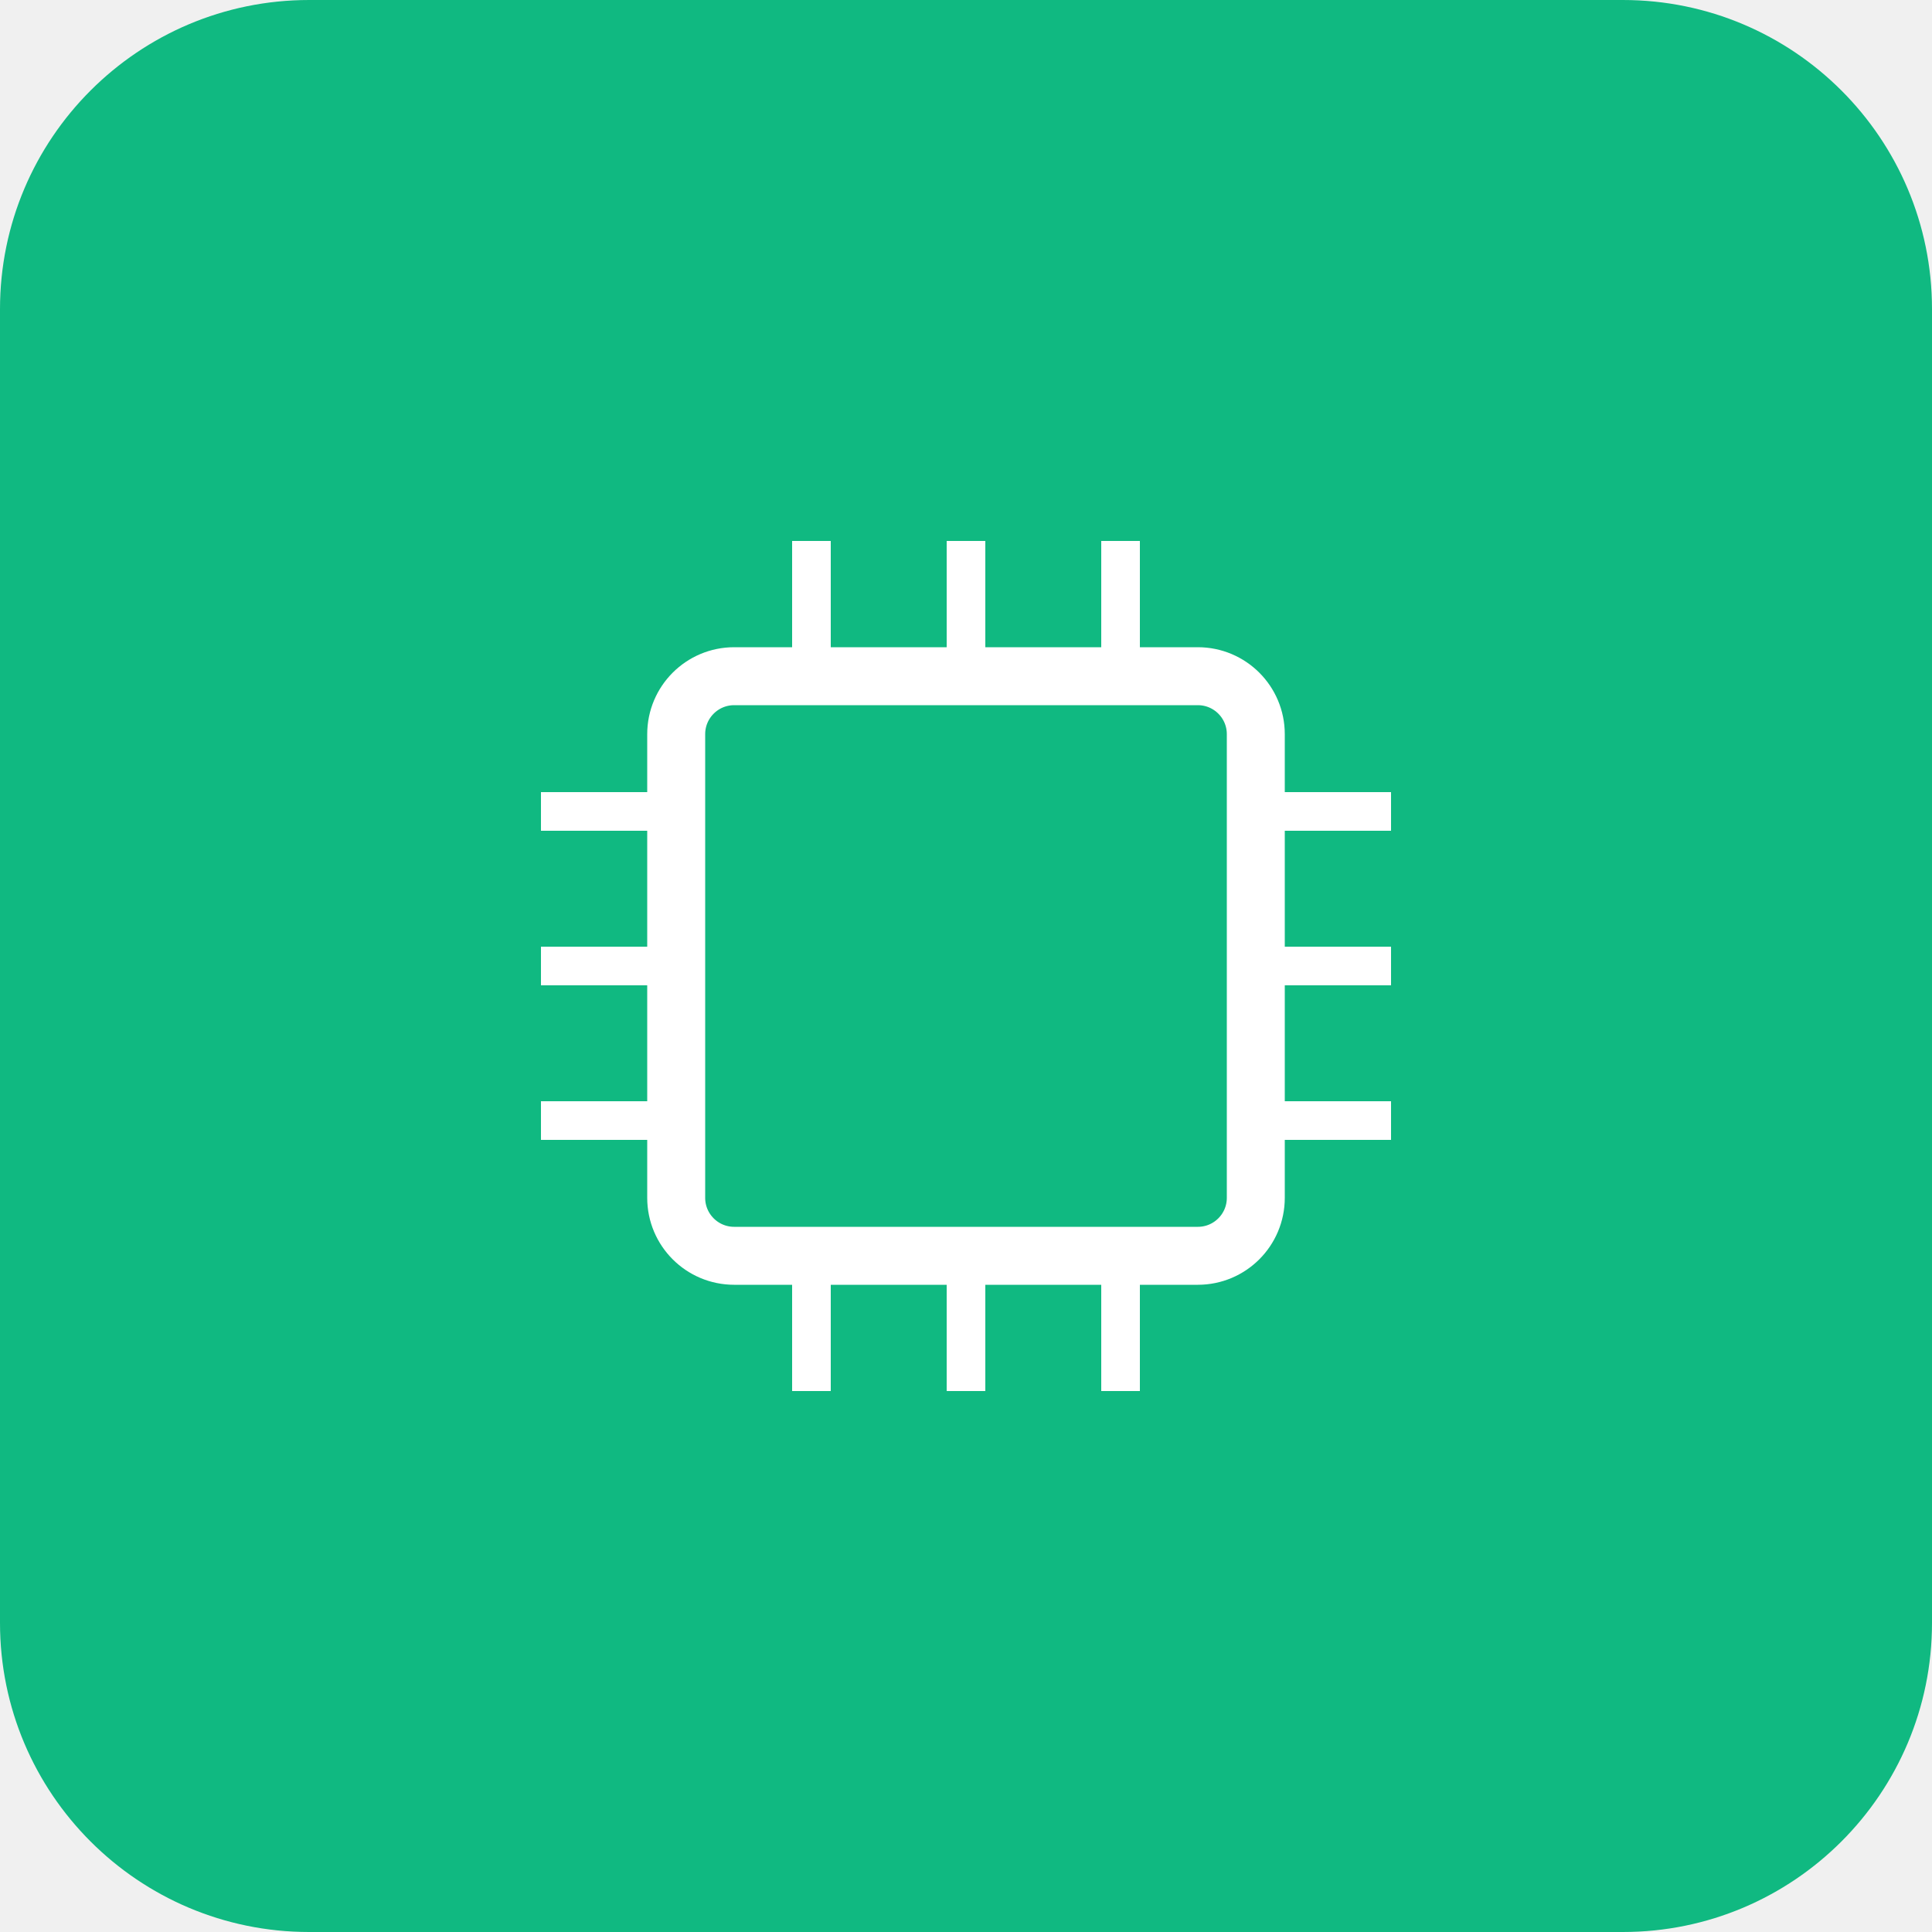
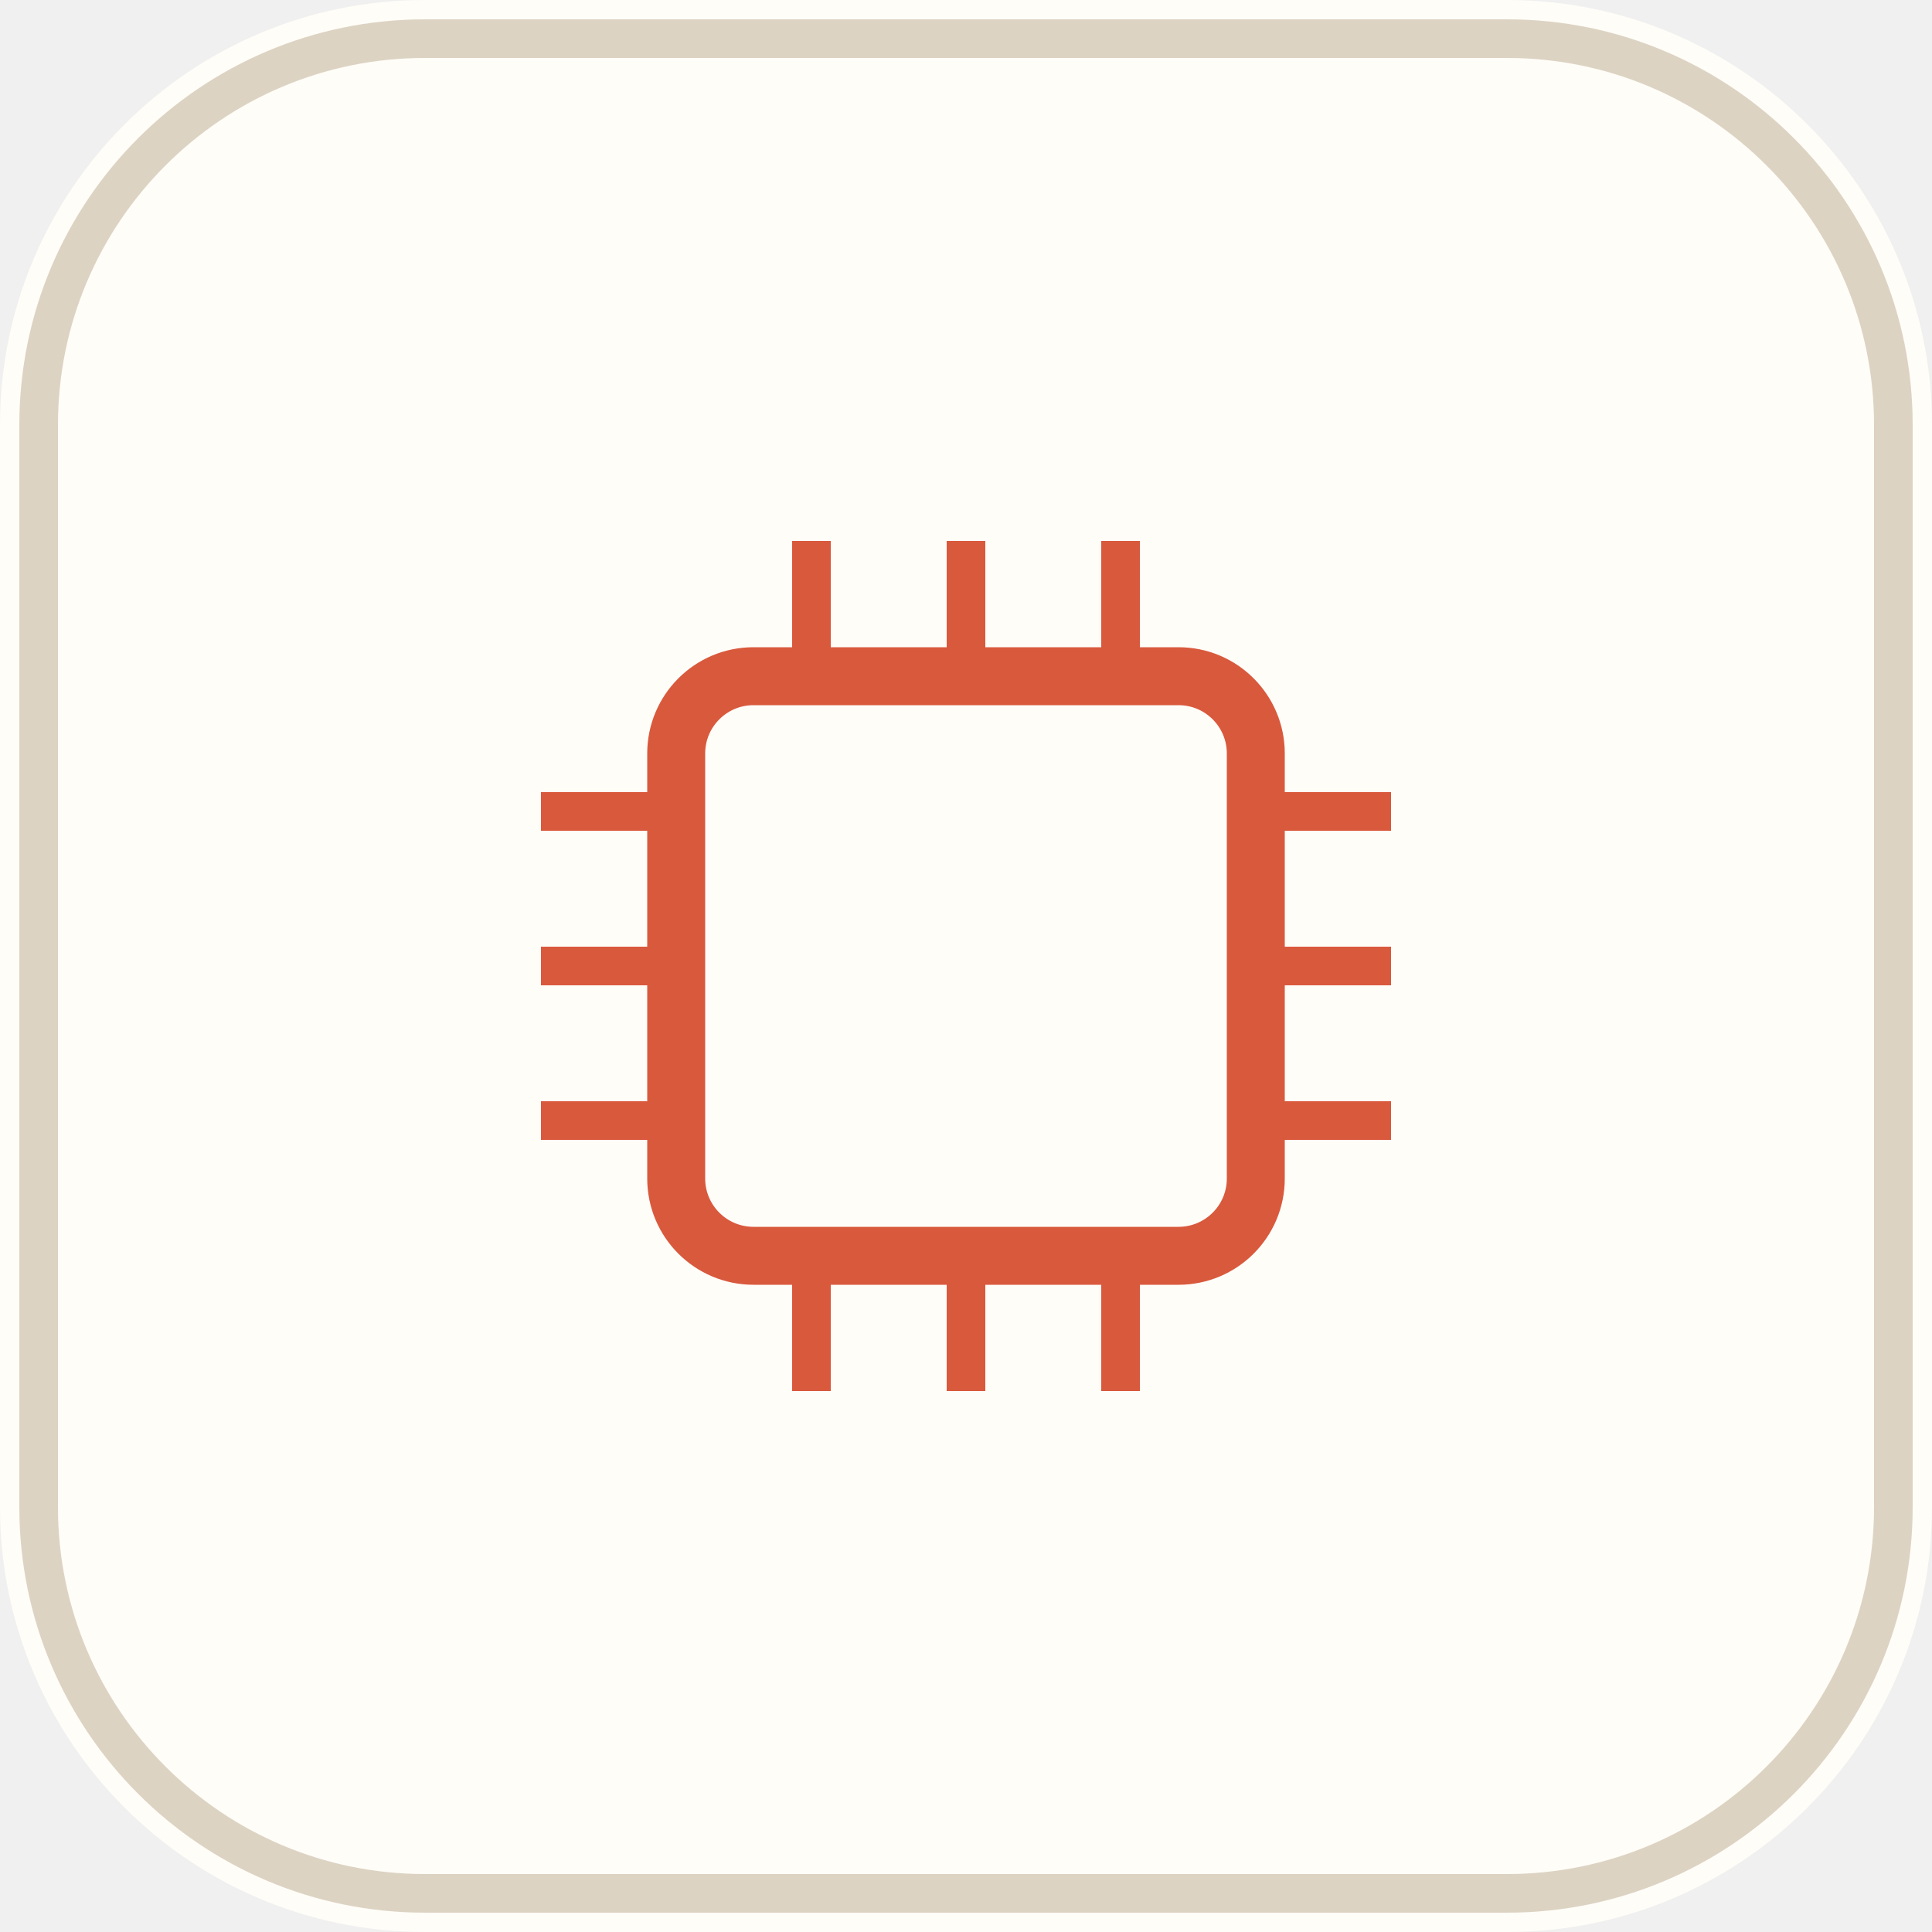
<svg xmlns="http://www.w3.org/2000/svg" viewBox="0 0 100 100">
-   <rect width="100" height="100" rx="16" fill="#10b981" />
-   <rect x="35" y="35" width="30" height="30" rx="3" fill="none" stroke="white" stroke-width="3" />
-   <line x1="35" y1="42" x2="28" y2="42" stroke="white" stroke-width="2" />
-   <line x1="35" y1="50" x2="28" y2="50" stroke="white" stroke-width="2" />
-   <line x1="35" y1="58" x2="28" y2="58" stroke="white" stroke-width="2" />
-   <line x1="65" y1="42" x2="72" y2="42" stroke="white" stroke-width="2" />
-   <line x1="65" y1="50" x2="72" y2="50" stroke="white" stroke-width="2" />
-   <line x1="65" y1="58" x2="72" y2="58" stroke="white" stroke-width="2" />
-   <line x1="42" y1="35" x2="42" y2="28" stroke="white" stroke-width="2" />
-   <line x1="50" y1="35" x2="50" y2="28" stroke="white" stroke-width="2" />
-   <line x1="58" y1="35" x2="58" y2="28" stroke="white" stroke-width="2" />
-   <line x1="42" y1="65" x2="42" y2="72" stroke="white" stroke-width="2" />
-   <line x1="50" y1="65" x2="50" y2="72" stroke="white" stroke-width="2" />
-   <line x1="58" y1="65" x2="58" y2="72" stroke="white" stroke-width="2" />
+   <rect width="100" height="100" rx="22" fill="#FFFDF8" />
+   <rect x="2" y="2" width="96" height="96" rx="20" fill="none" stroke="#DDD3C3" stroke-width="2" />
+   <rect x="35" y="35" width="30" height="30" rx="4" fill="none" stroke="#D9593D" stroke-width="3" />
+   <line x1="35" y1="42" x2="28" y2="42" stroke="#D9593D" stroke-width="2" />
+   <line x1="35" y1="50" x2="28" y2="50" stroke="#D9593D" stroke-width="2" />
+   <line x1="35" y1="58" x2="28" y2="58" stroke="#D9593D" stroke-width="2" />
+   <line x1="65" y1="42" x2="72" y2="42" stroke="#D9593D" stroke-width="2" />
+   <line x1="65" y1="50" x2="72" y2="50" stroke="#D9593D" stroke-width="2" />
+   <line x1="65" y1="58" x2="72" y2="58" stroke="#D9593D" stroke-width="2" />
+   <line x1="42" y1="35" x2="42" y2="28" stroke="#D9593D" stroke-width="2" />
+   <line x1="50" y1="35" x2="50" y2="28" stroke="#D9593D" stroke-width="2" />
+   <line x1="58" y1="35" x2="58" y2="28" stroke="#D9593D" stroke-width="2" />
+   <line x1="42" y1="65" x2="42" y2="72" stroke="#D9593D" stroke-width="2" />
+   <line x1="50" y1="65" x2="50" y2="72" stroke="#D9593D" stroke-width="2" />
+   <line x1="58" y1="65" x2="58" y2="72" stroke="#D9593D" stroke-width="2" />
</svg>
